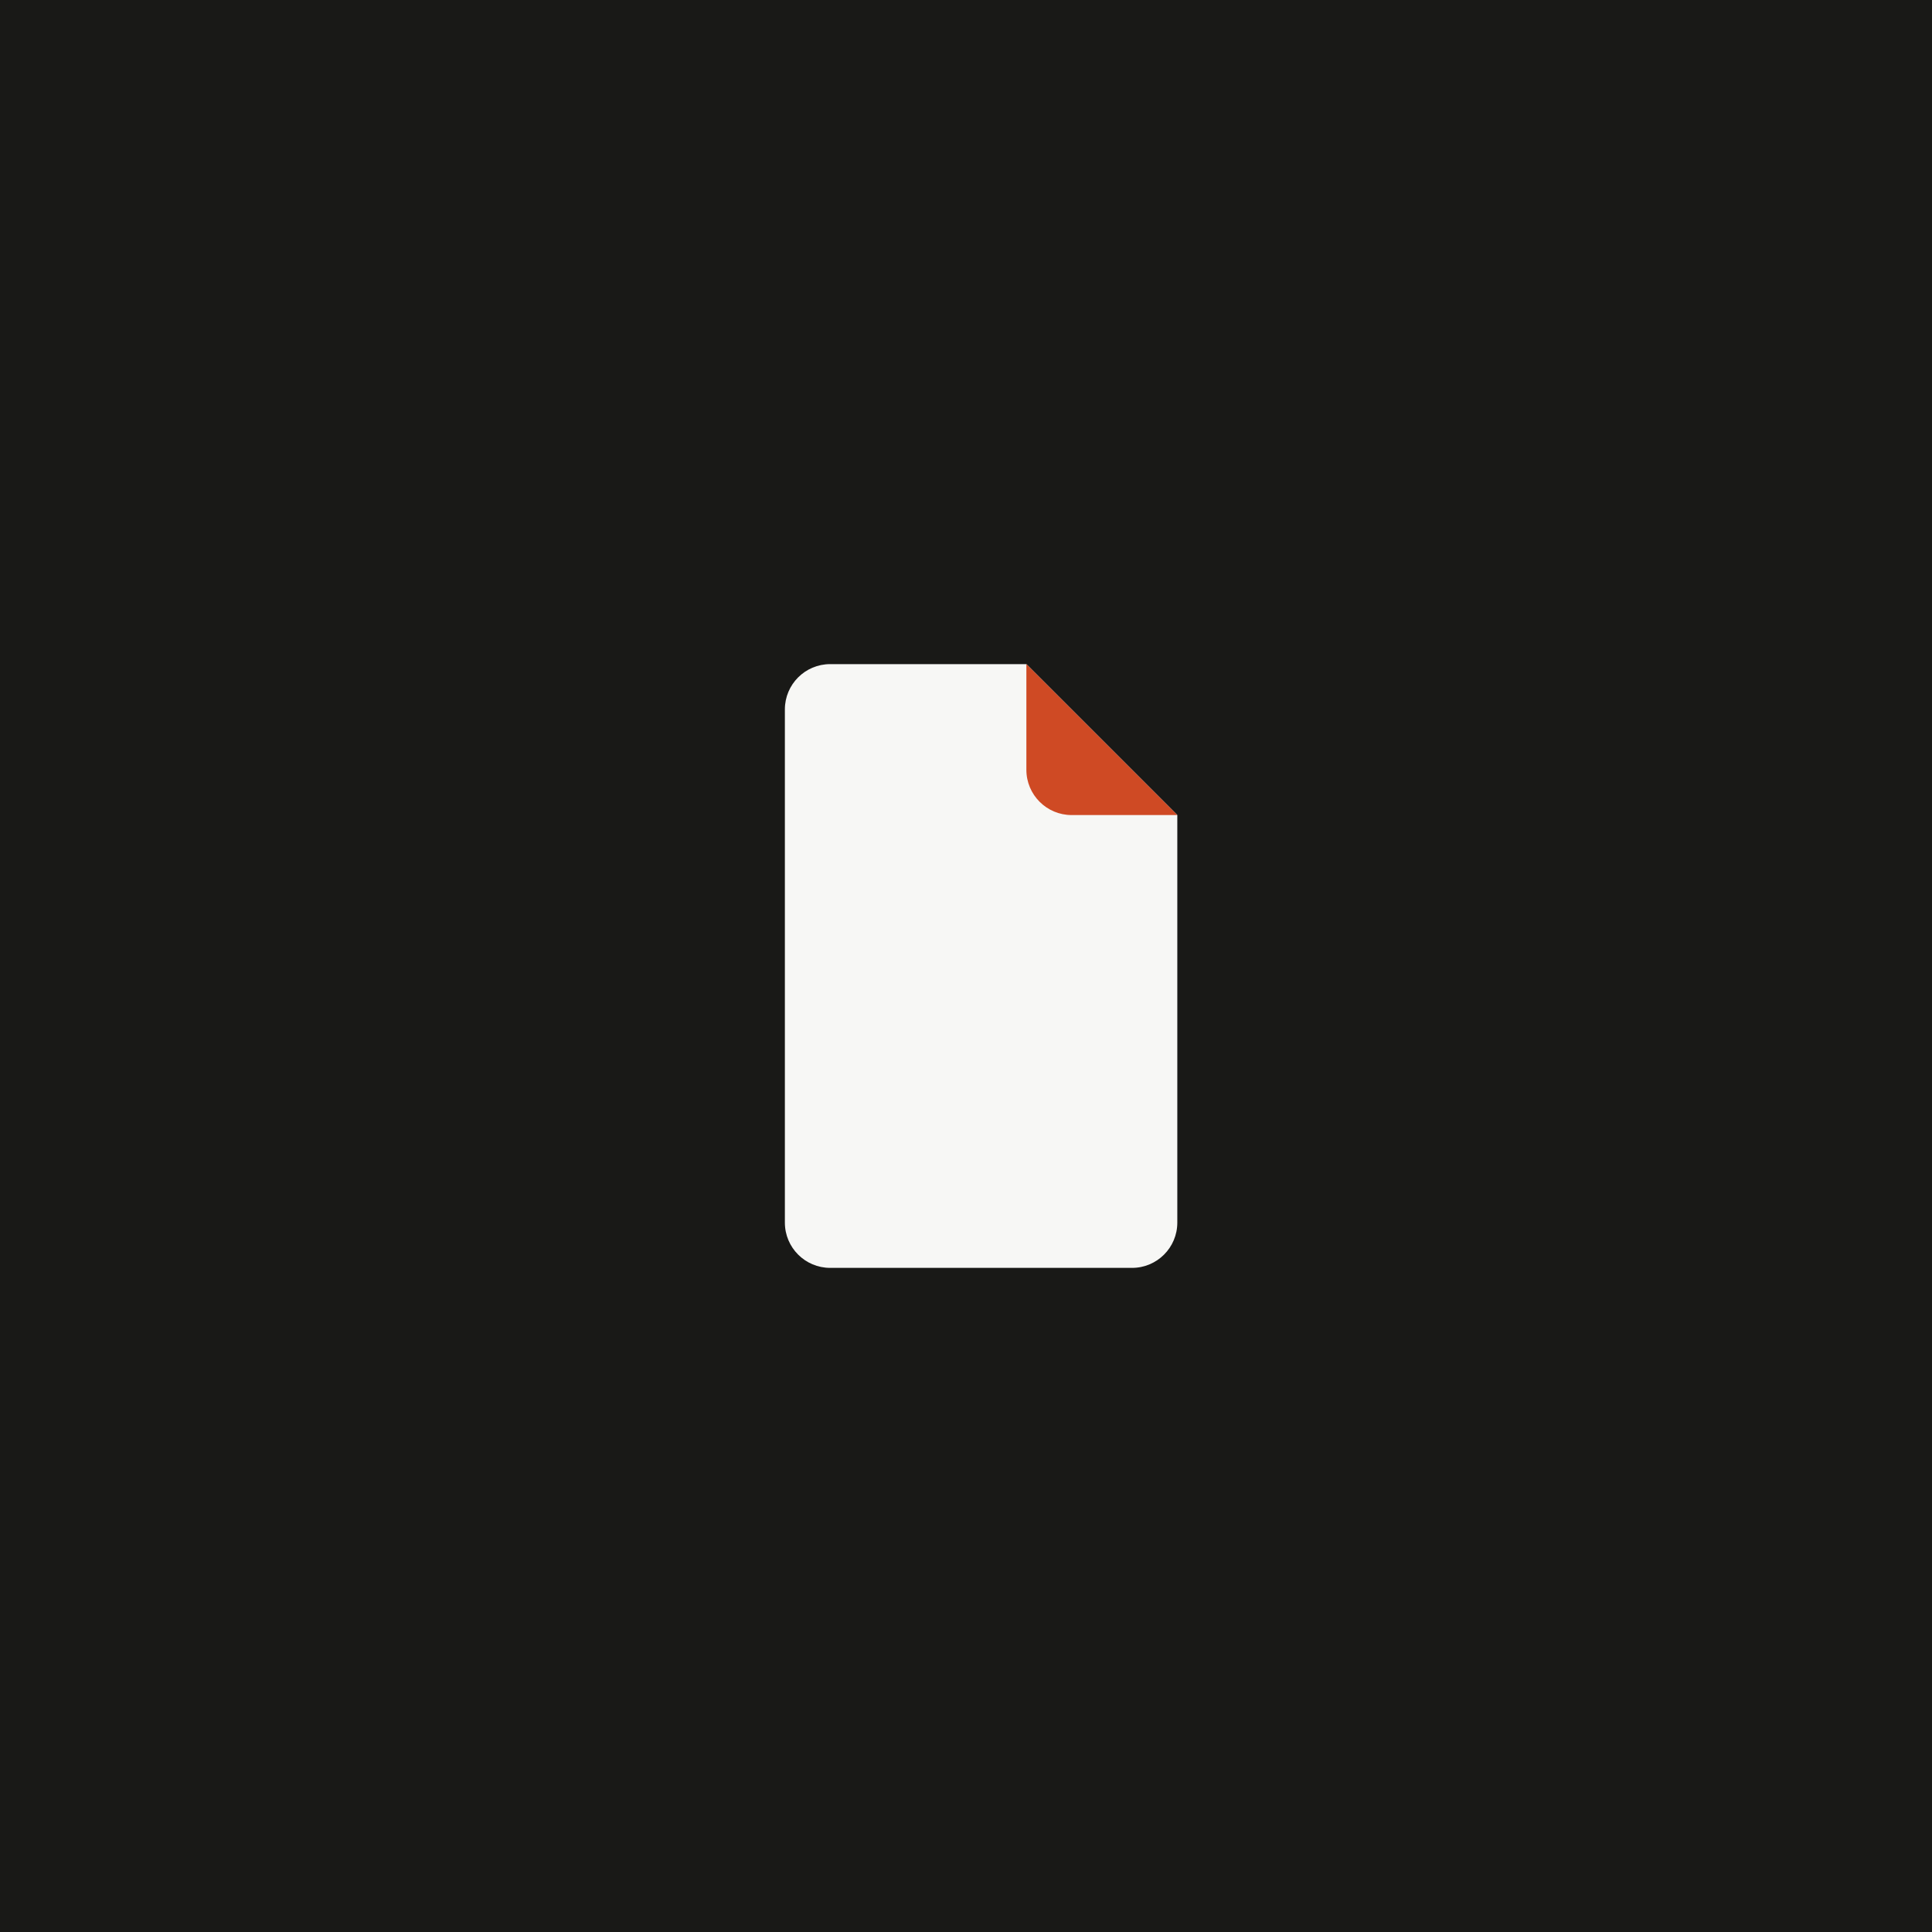
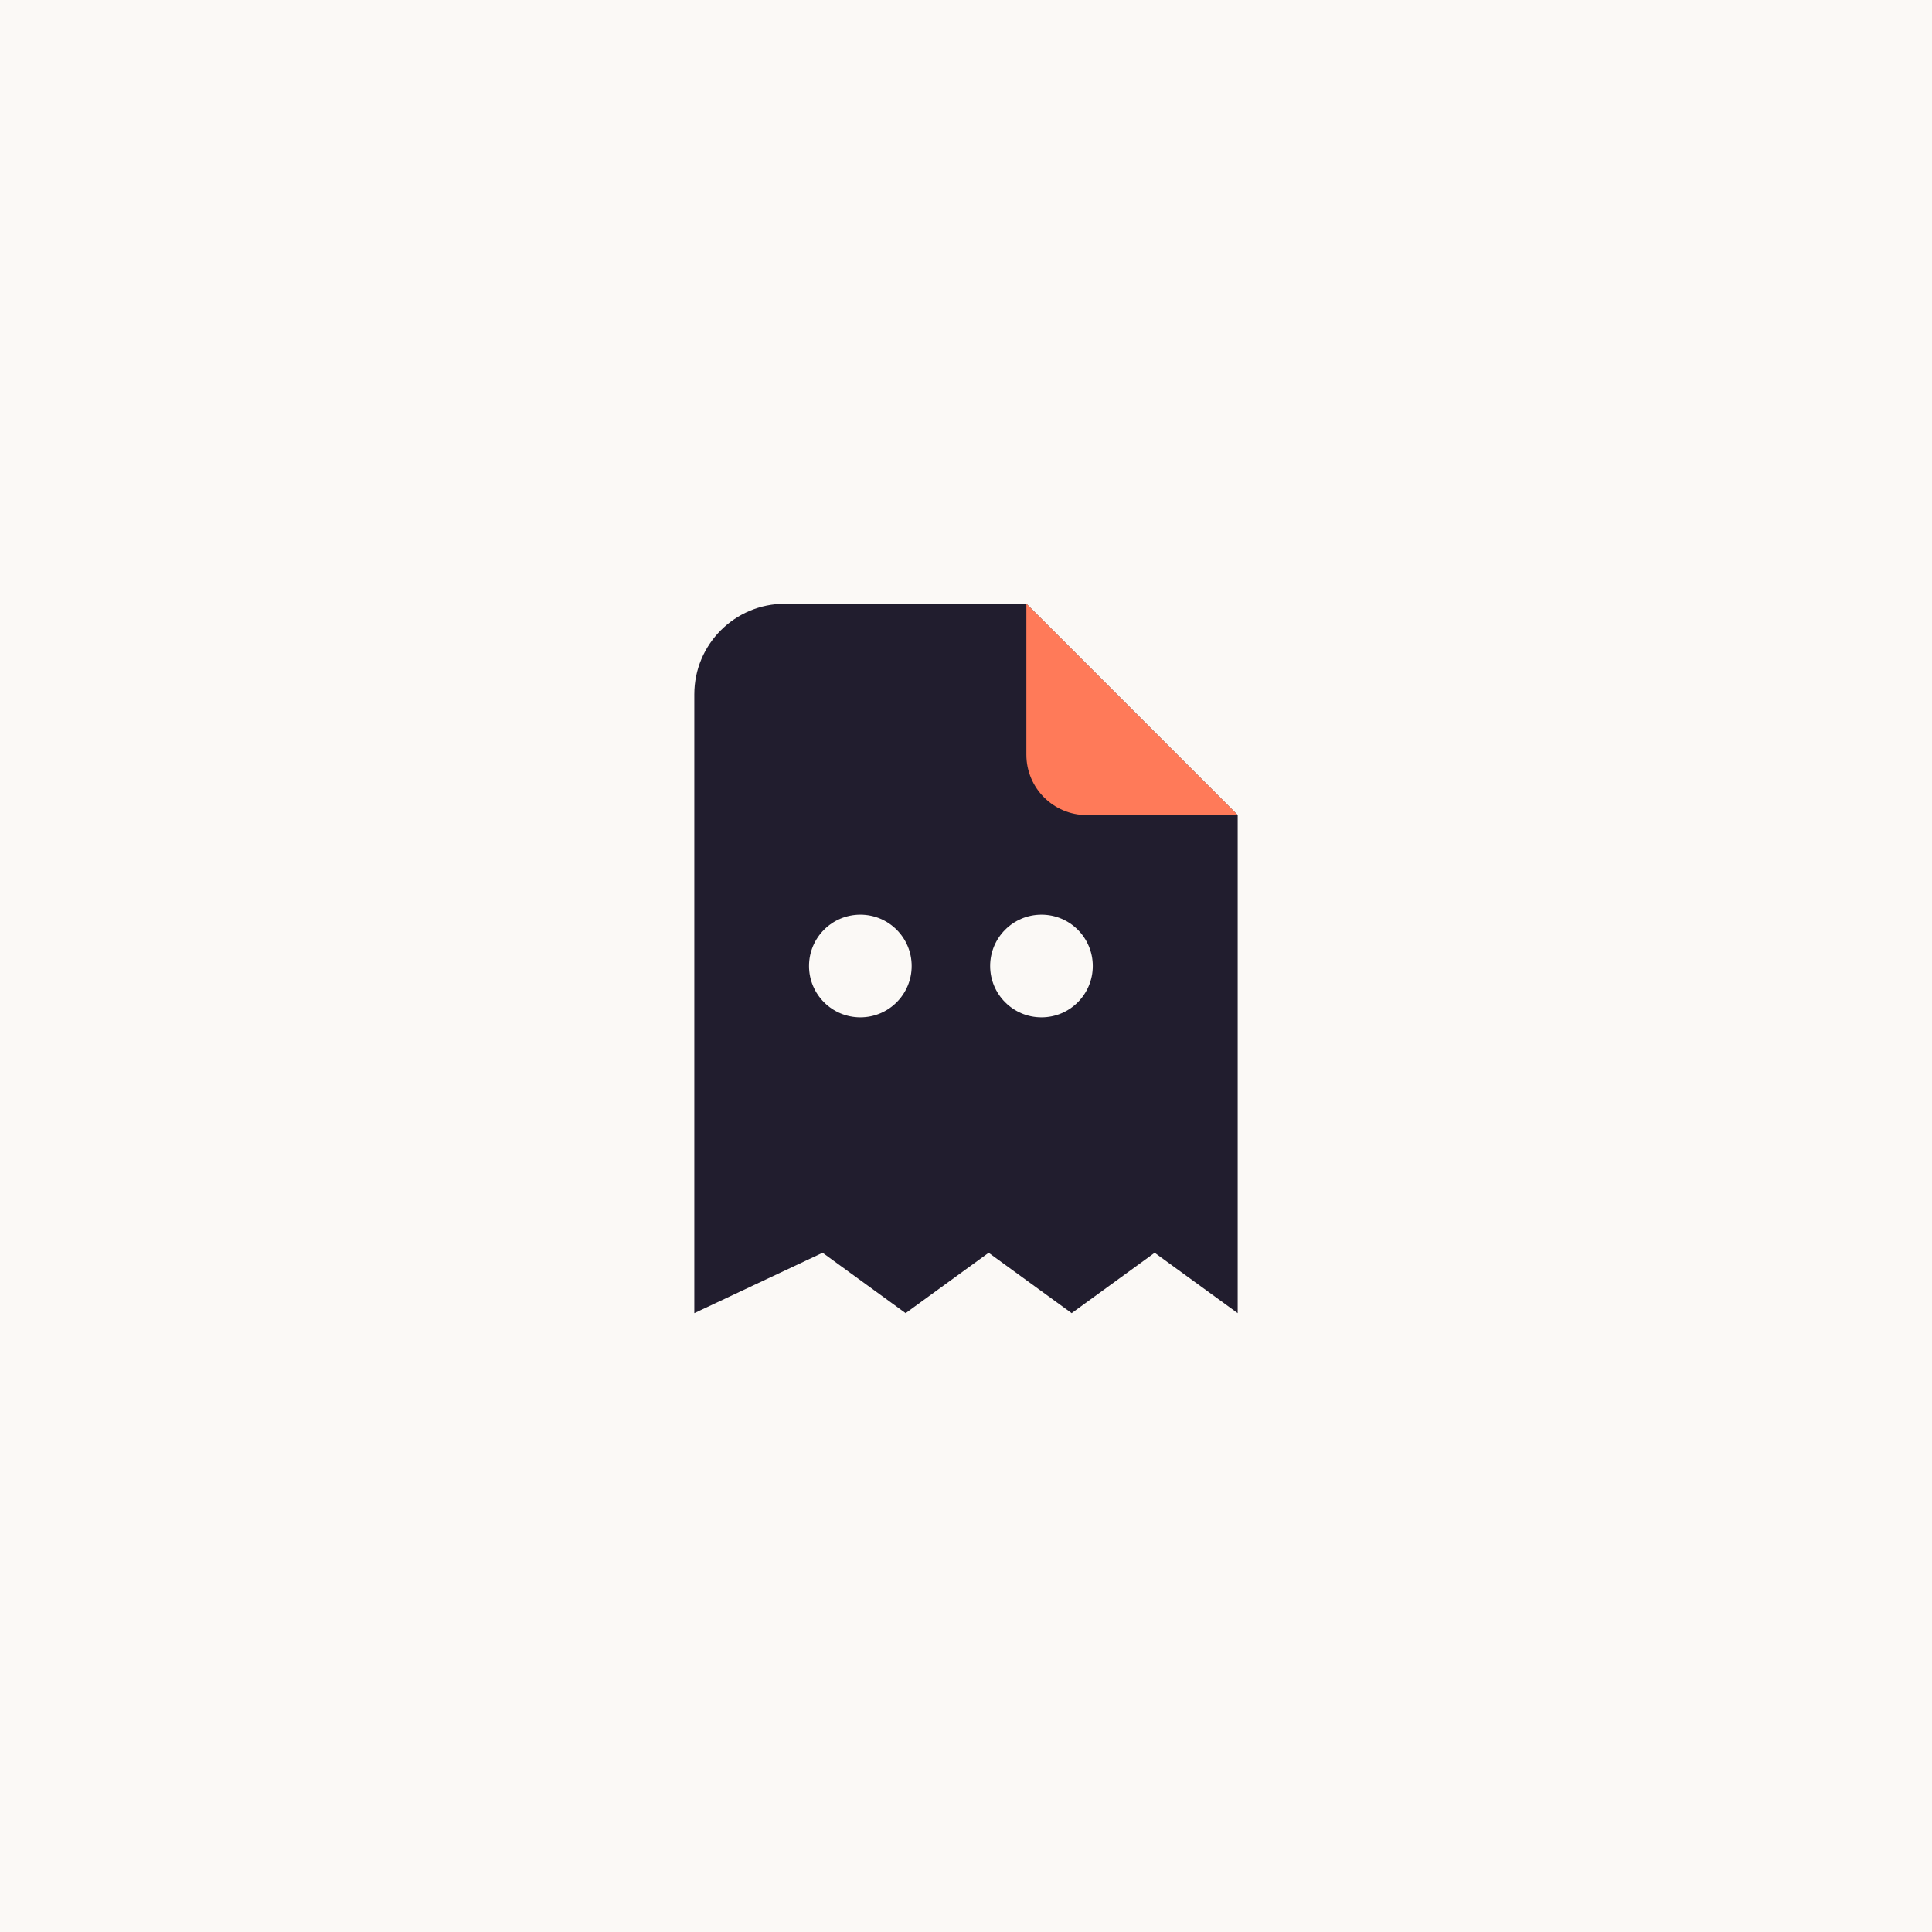
<svg xmlns="http://www.w3.org/2000/svg" viewBox="0 0 64 64">
-   <rect width="64" height="64" fill="#191917" />
+   <rect width="64" height="64" fill="#fbf9f6" />
  <g transform="translate(16 16)">
-     <path d="M10 7.5A1.5 1.5 0 0 1 11.5 6H18l5 5v13.5a1.5 1.5 0 0 1-1.5 1.5h-10A1.5 1.5 0 0 1 10 24.5z" fill="#f7f7f5" />
-     <path d="M18 6v3.5A1.5 1.5 0 0 0 19.5 11H23z" fill="#cf4a24" />
+     <path d="M10 4h8l7 7v16.5l-2.75-2-2.75 2-2.75-2-2.75 2-2.75-2L7 27.5V7a3 3 0 0 1 3-3z" fill="#211d2e" />
+     <path d="M18 4v5a2 2 0 0 0 2 2h5z" fill="#ff7a59" />
+     <circle cx="12.5" cy="16" r="1.7" fill="#fbf9f6" />
+     <circle cx="18.5" cy="16" r="1.7" fill="#fbf9f6" />
  </g>
</svg>
